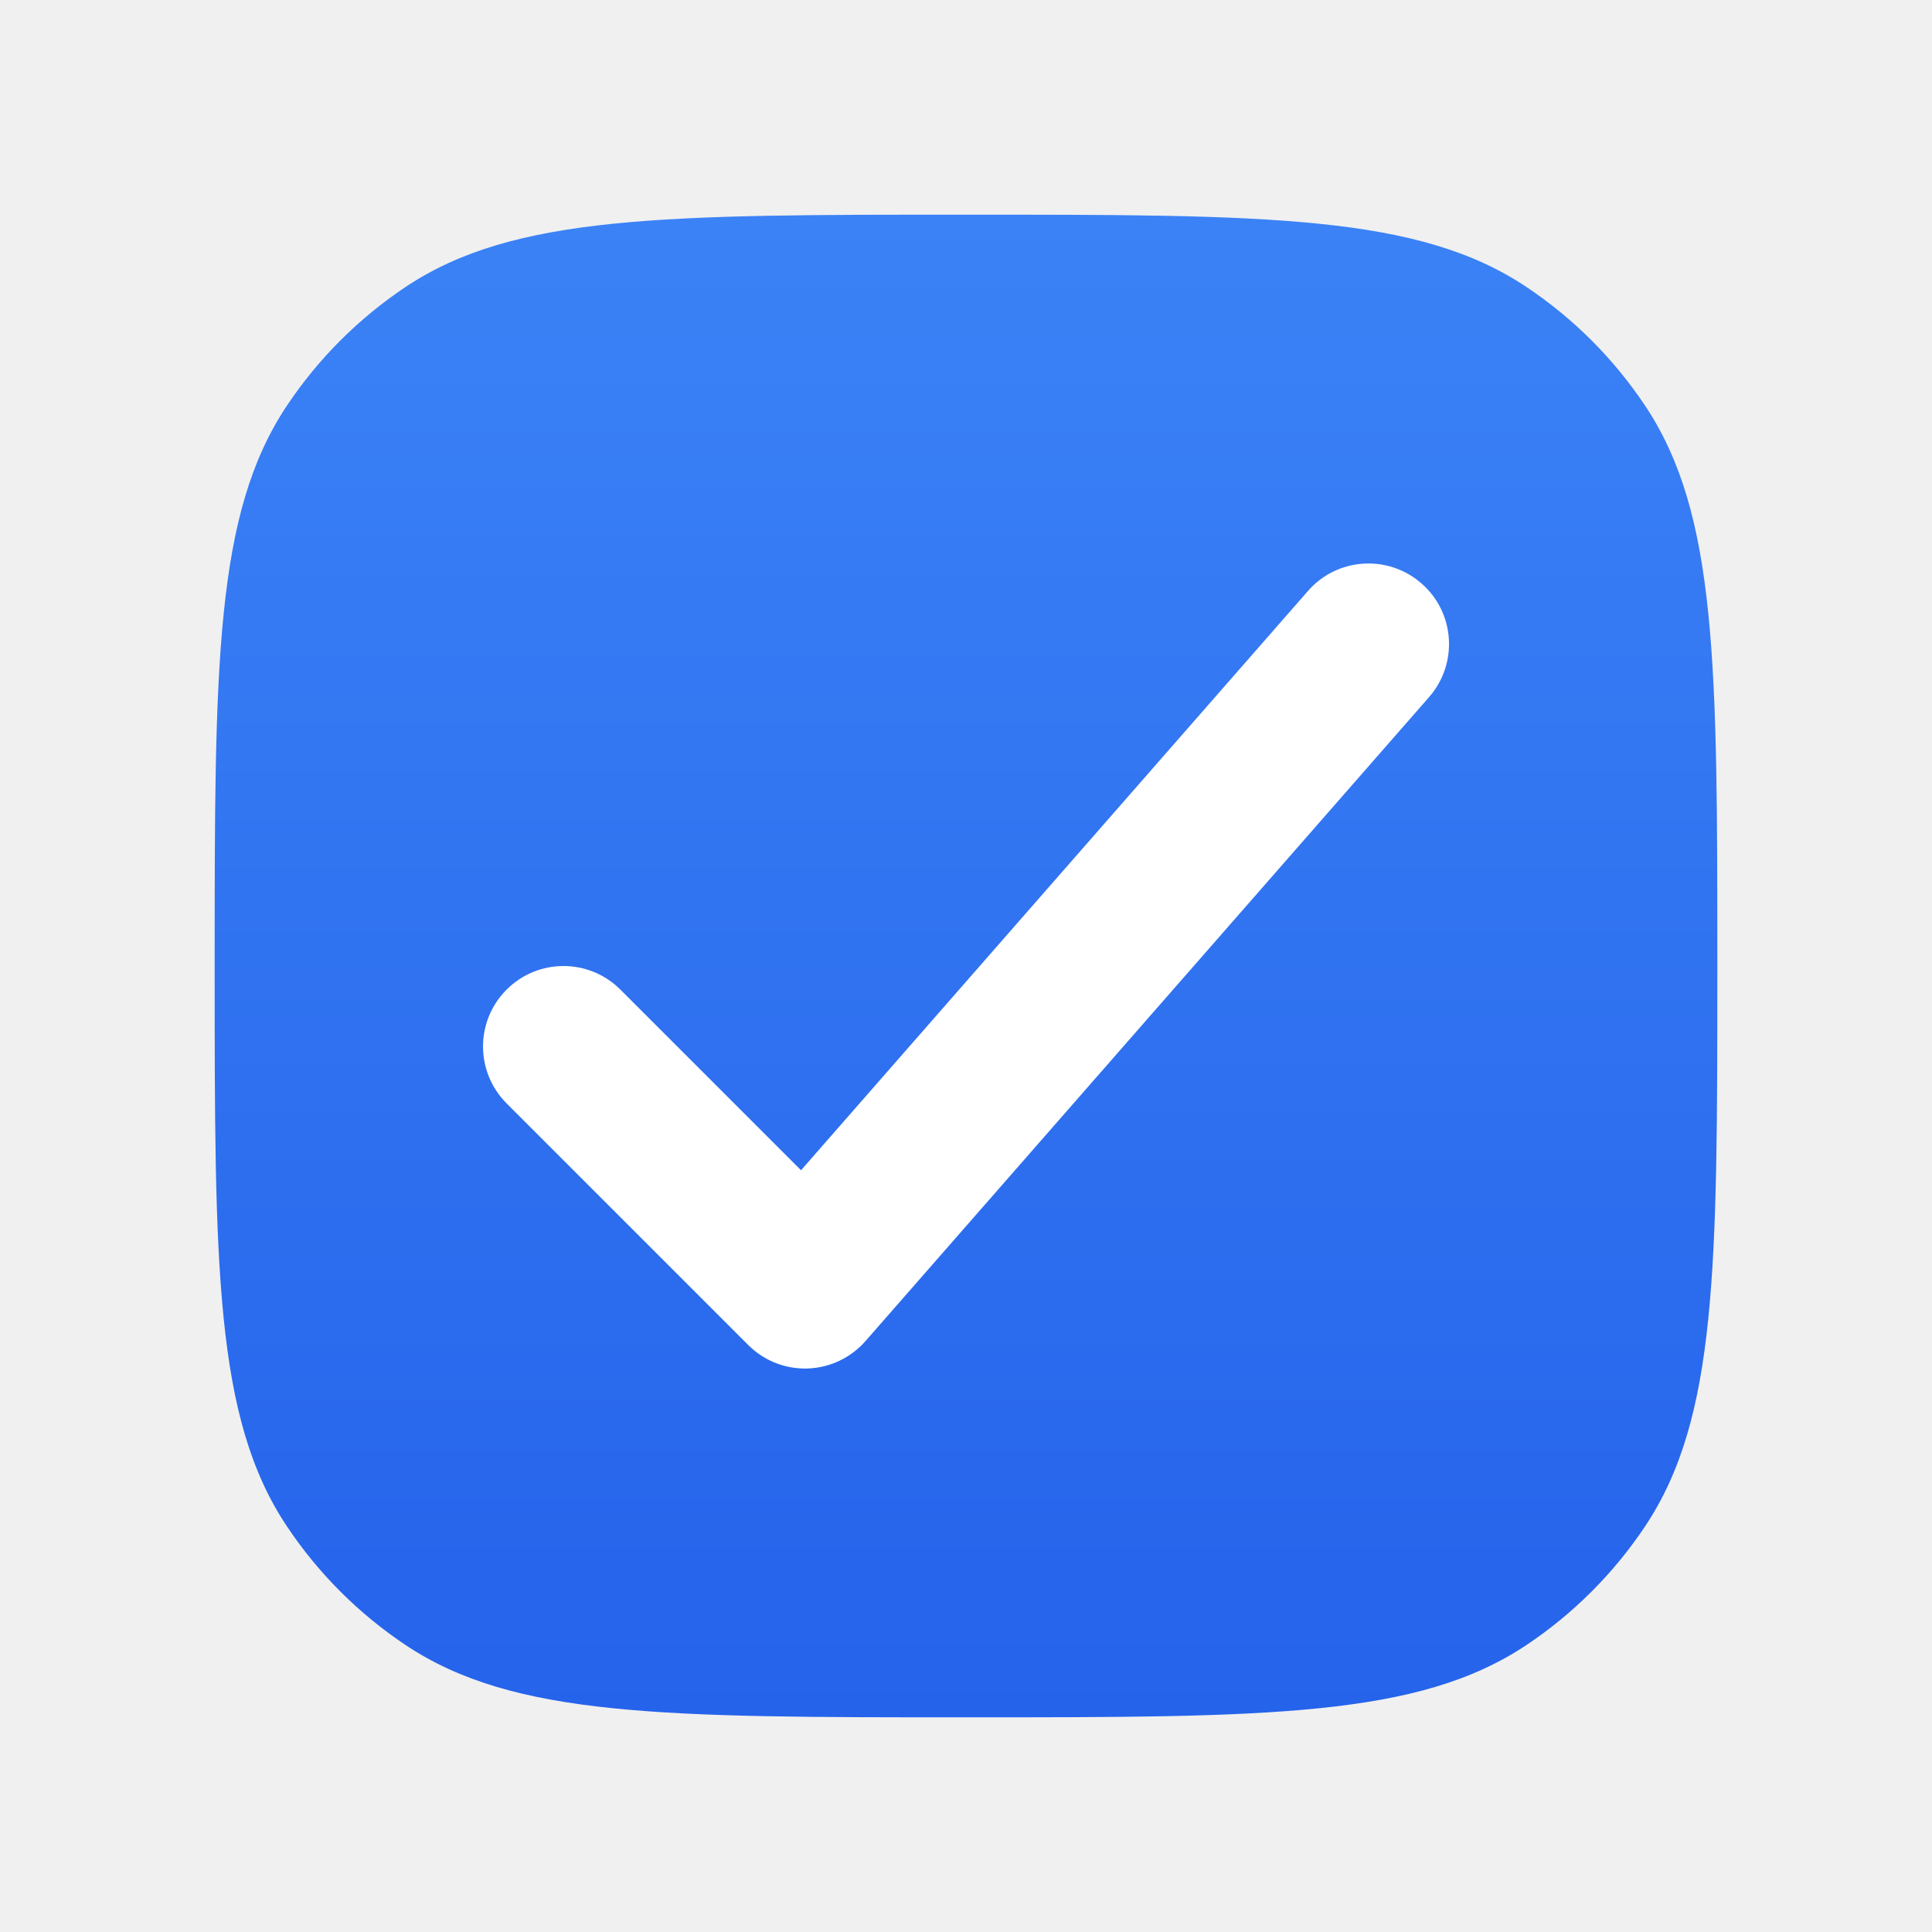
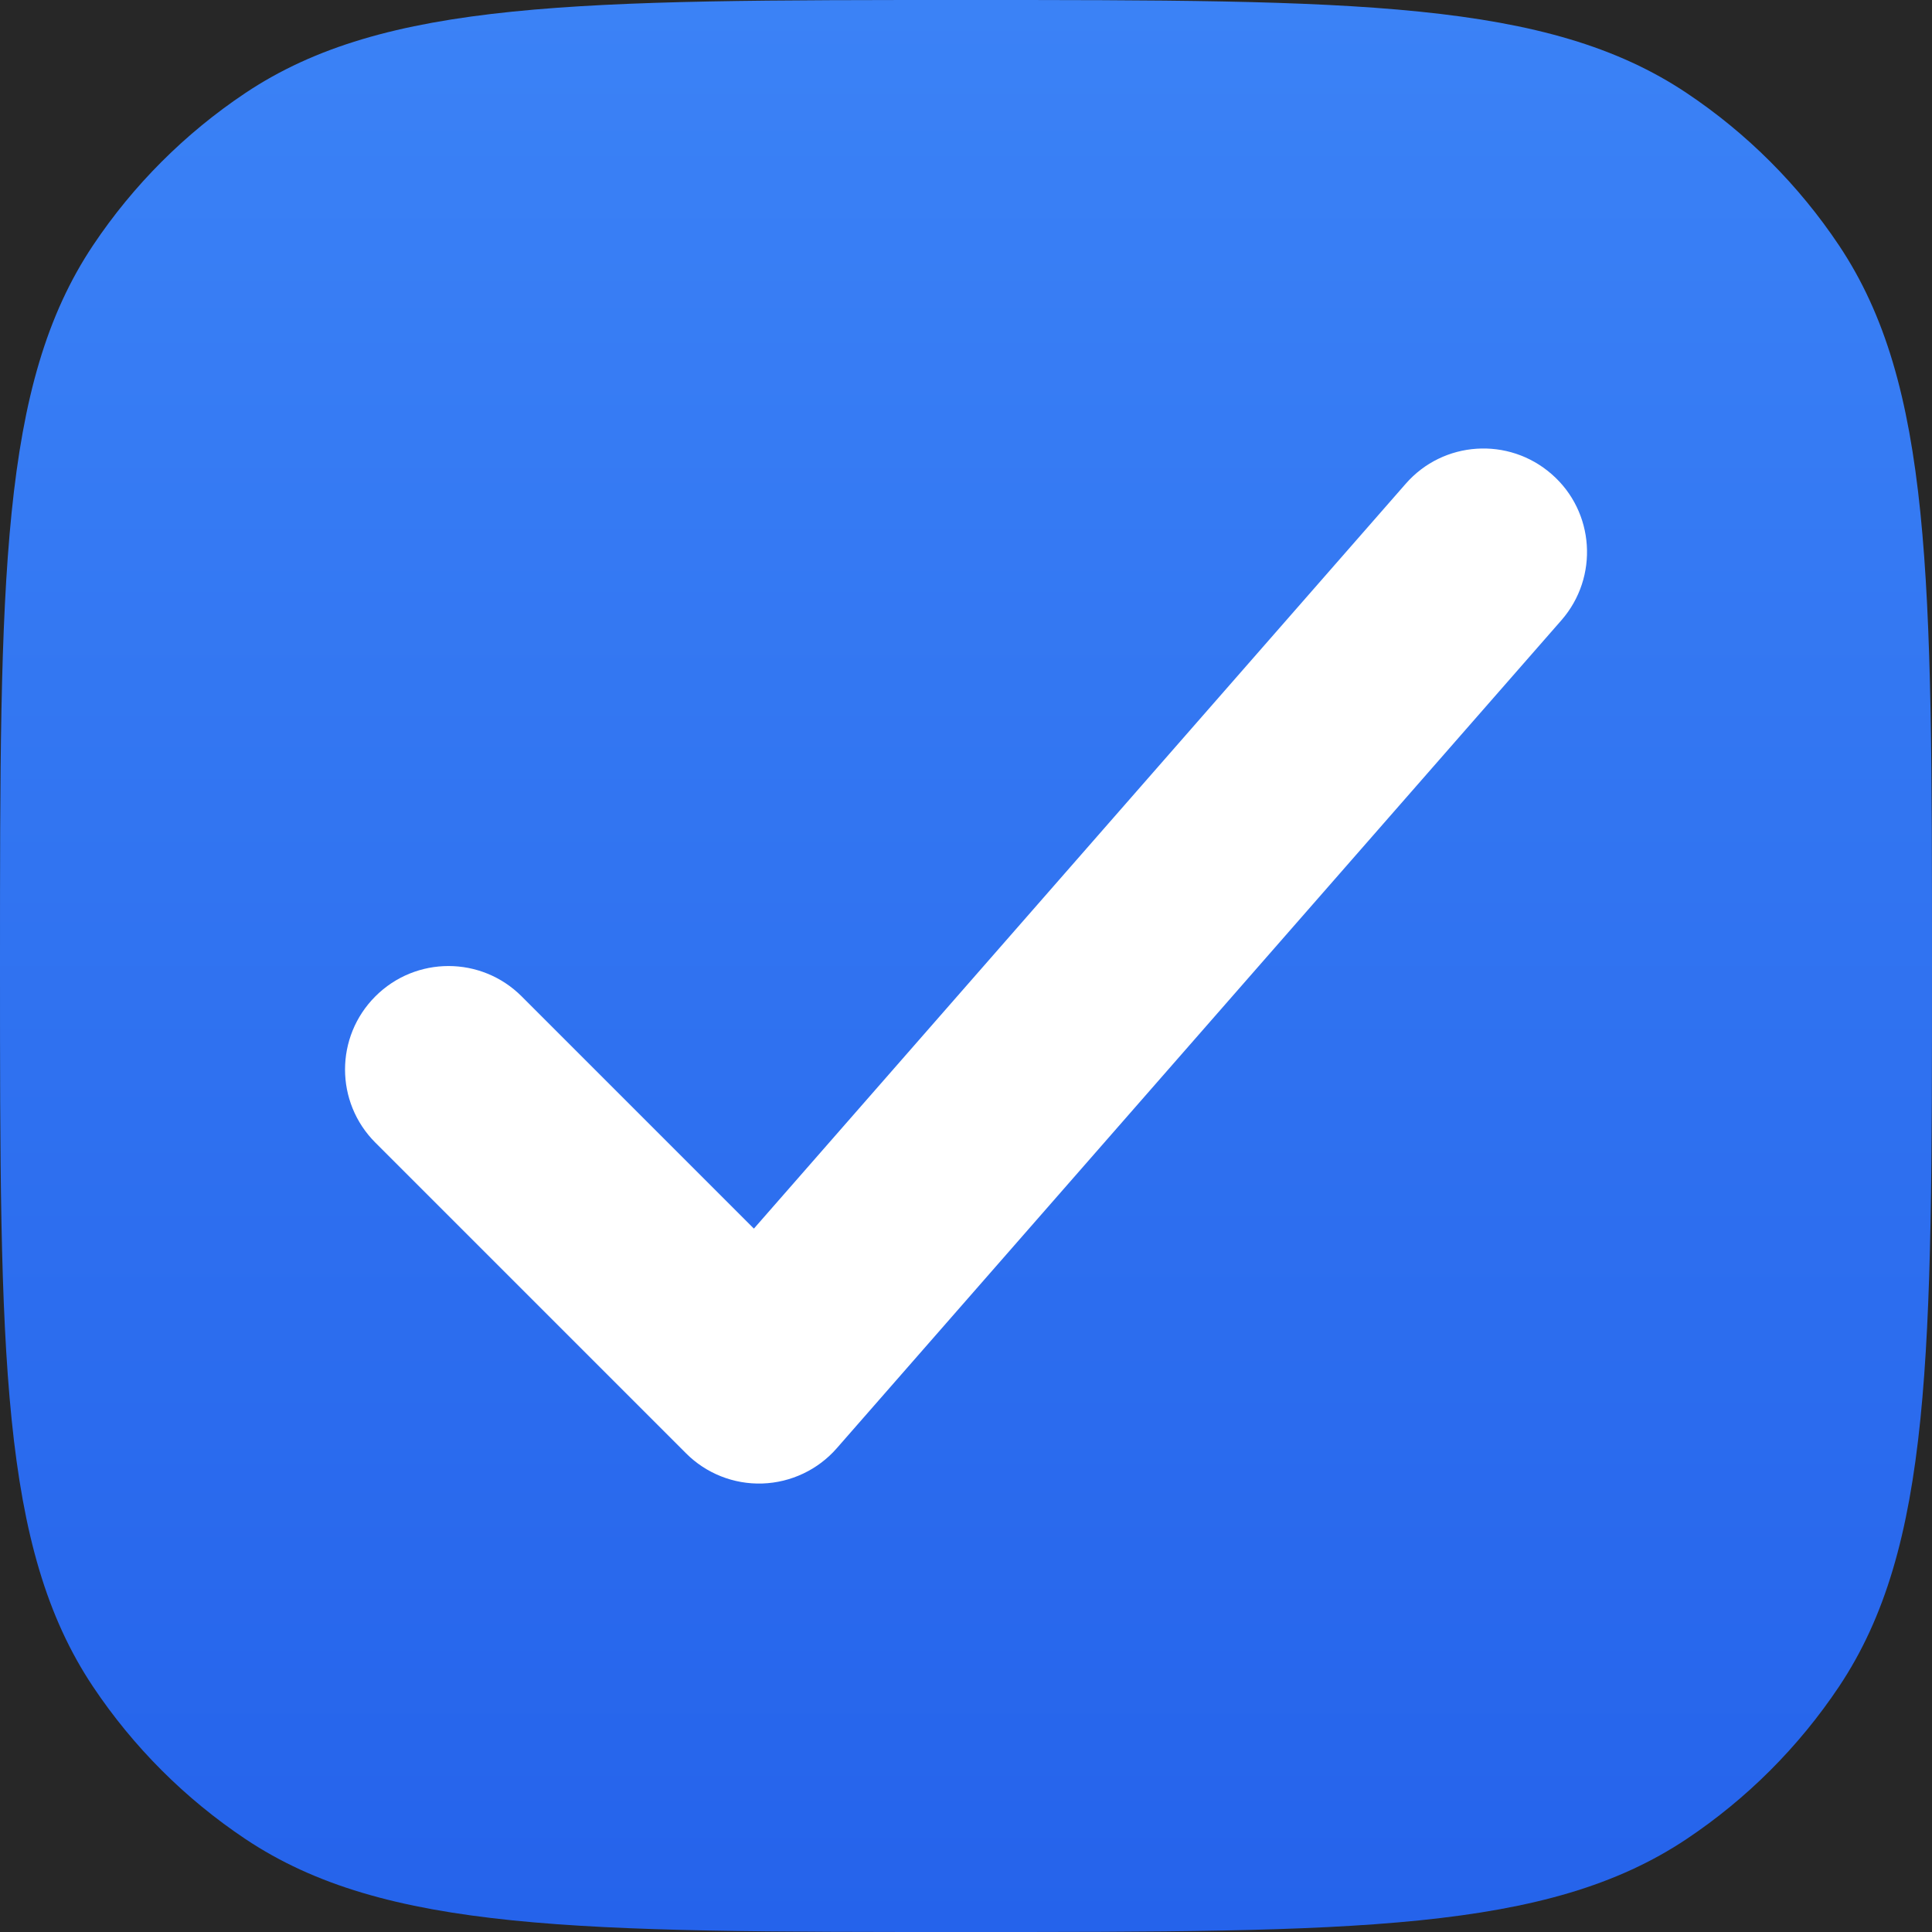
- <svg xmlns="http://www.w3.org/2000/svg" width="18" height="18" viewBox="0 0 18 18" fill="none">
-   <path d="M2 9C2 6.191 2 4.787 2.674 3.778C2.966 3.341 3.341 2.966 3.778 2.674C4.787 2 6.191 2 9 2C11.809 2 13.213 2 14.222 2.674C14.659 2.966 15.034 3.341 15.326 3.778C16 4.787 16 6.191 16 9C16 11.809 16 13.213 15.326 14.222C15.034 14.659 14.659 15.034 14.222 15.326C13.213 16 11.809 16 9 16C6.191 16 4.787 16 3.778 15.326C3.341 15.034 2.966 14.659 2.674 14.222C2 13.213 2 11.809 2 9Z" fill="url(#paint0_linear_148_2629)" />
-   <path fill-rule="evenodd" clip-rule="evenodd" d="M13.244 5.436C13.556 5.708 13.587 6.182 13.315 6.494L8.064 12.494C7.928 12.65 7.732 12.743 7.525 12.75C7.317 12.757 7.116 12.677 6.97 12.53L4.72 10.28C4.427 9.987 4.427 9.513 4.72 9.22C5.013 8.927 5.487 8.927 5.78 9.22L7.463 10.903L12.186 5.506C12.458 5.194 12.932 5.163 13.244 5.436Z" fill="white" />
+ <svg xmlns="http://www.w3.org/2000/svg" width="14" height="14" viewBox="0 0 14 14" fill="none">
+   <rect width="14" height="14" fill="#272727" />
+   <rect x="-24.5" y="-57.5" width="63" height="93" rx="4.5" stroke="#9747FF" stroke-dasharray="10 5" />
+   <g clip-path="url(#clip0_4_156)">
+     <path d="M0 7C0 4.191 0 2.787 0.674 1.778C0.966 1.341 1.341 0.966 1.778 0.674C2.787 0 4.191 0 7 0V0C9.809 0 11.213 0 12.222 0.674C12.659 0.966 13.034 1.341 13.326 1.778C14 2.787 14 4.191 14 7V7C14 9.809 14 11.213 13.326 12.222C13.034 12.659 12.659 13.034 12.222 13.326C11.213 14 9.809 14 7 14V14C4.191 14 2.787 14 1.778 13.326C1.341 13.034 0.966 12.659 0.674 12.222C0 11.213 0 9.809 0 7V7Z" fill="url(#paint0_linear_4_156)" />
+     <path fill-rule="evenodd" clip-rule="evenodd" d="M11.244 3.436C11.556 3.708 11.587 4.182 11.315 4.494L6.064 10.494C5.928 10.65 5.732 10.743 5.525 10.75C5.317 10.757 5.116 10.677 4.97 10.53L2.72 8.28C2.427 7.987 2.427 7.513 2.72 7.22C3.013 6.927 3.487 6.927 3.78 7.22L5.463 8.903L10.186 3.506C10.458 3.194 10.932 3.163 11.244 3.436Z" fill="white" />
+   </g>
  <defs>
-     <linearGradient id="paint0_linear_148_2629" x1="9" y1="2" x2="9" y2="16" gradientUnits="userSpaceOnUse">
+     <linearGradient id="paint0_linear_4_156" x1="7" y1="0" x2="7" y2="14" gradientUnits="userSpaceOnUse">
      <stop stop-color="#3B82F6" />
      <stop offset="1" stop-color="#2563EB" />
    </linearGradient>
+     <clipPath id="clip0_4_156">
+       <path d="M0 7C0 4.191 0 2.787 0.674 1.778C0.966 1.341 1.341 0.966 1.778 0.674C2.787 0 4.191 0 7 0V0C9.809 0 11.213 0 12.222 0.674C12.659 0.966 13.034 1.341 13.326 1.778C14 2.787 14 4.191 14 7V7C14 9.809 14 11.213 13.326 12.222C13.034 12.659 12.659 13.034 12.222 13.326C11.213 14 9.809 14 7 14V14C4.191 14 2.787 14 1.778 13.326C1.341 13.034 0.966 12.659 0.674 12.222C0 11.213 0 9.809 0 7V7Z" fill="white" />
+     </clipPath>
  </defs>
</svg>
